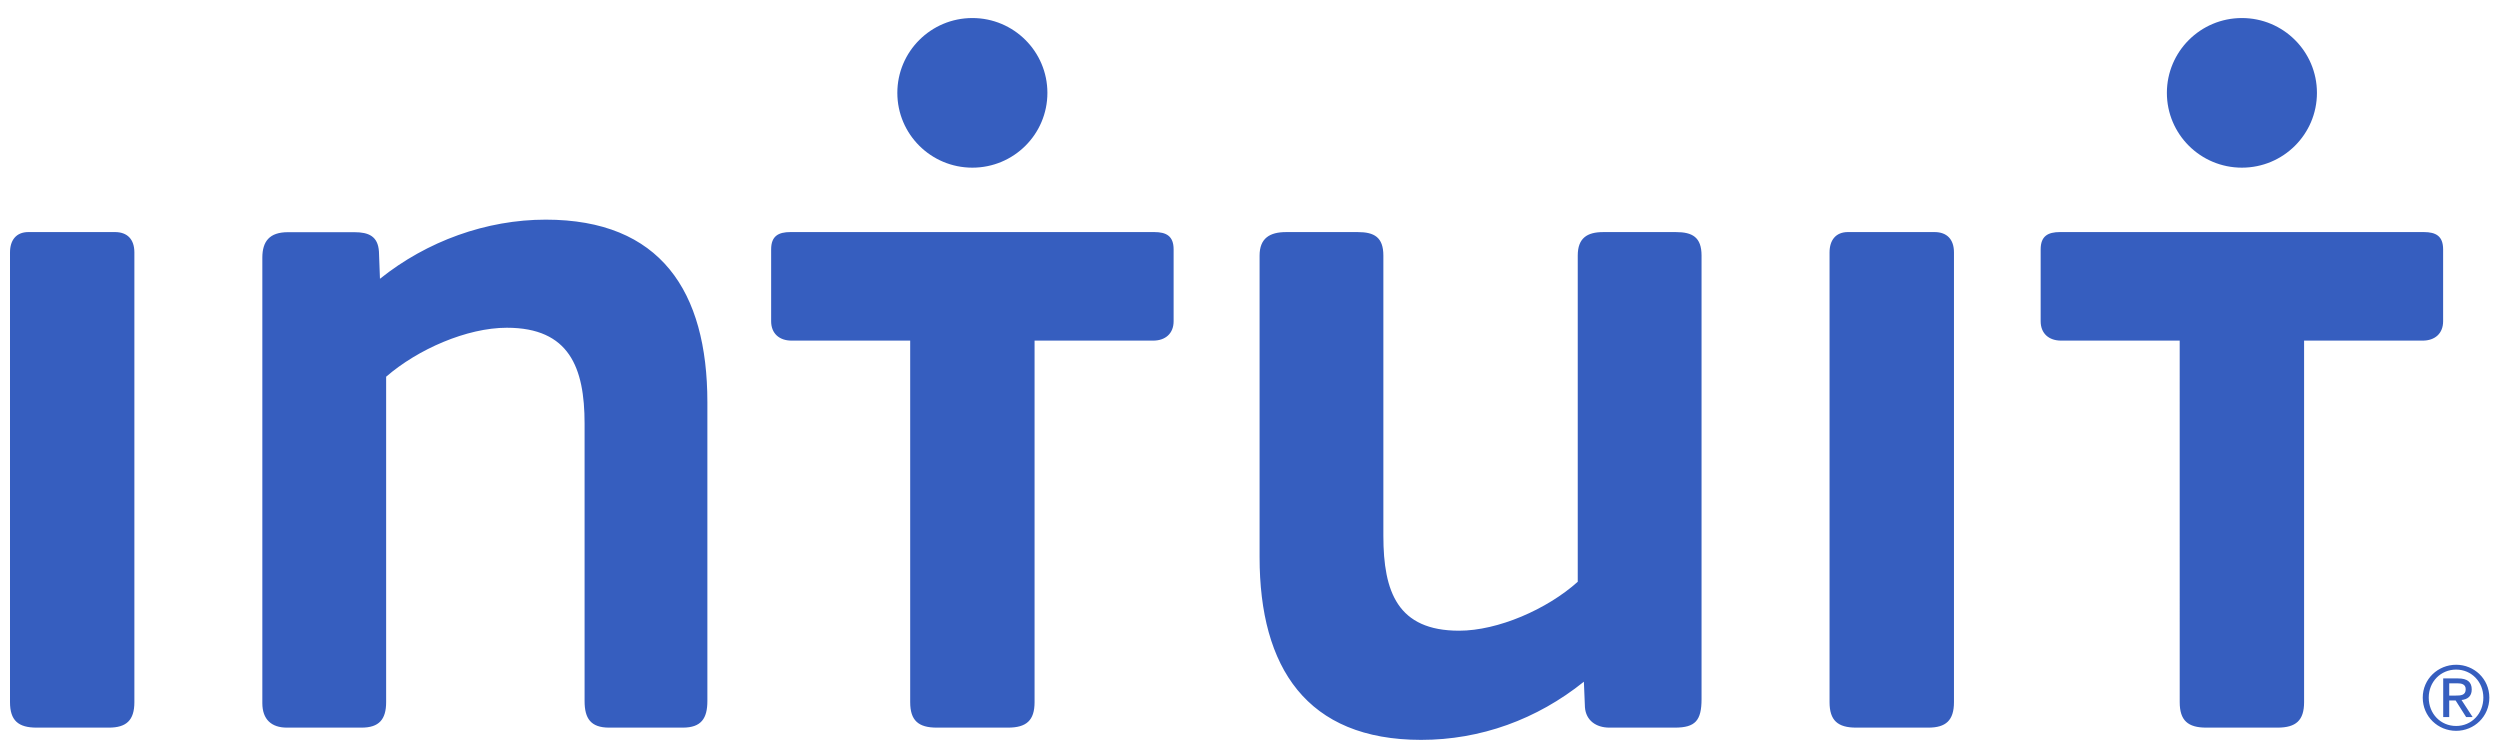
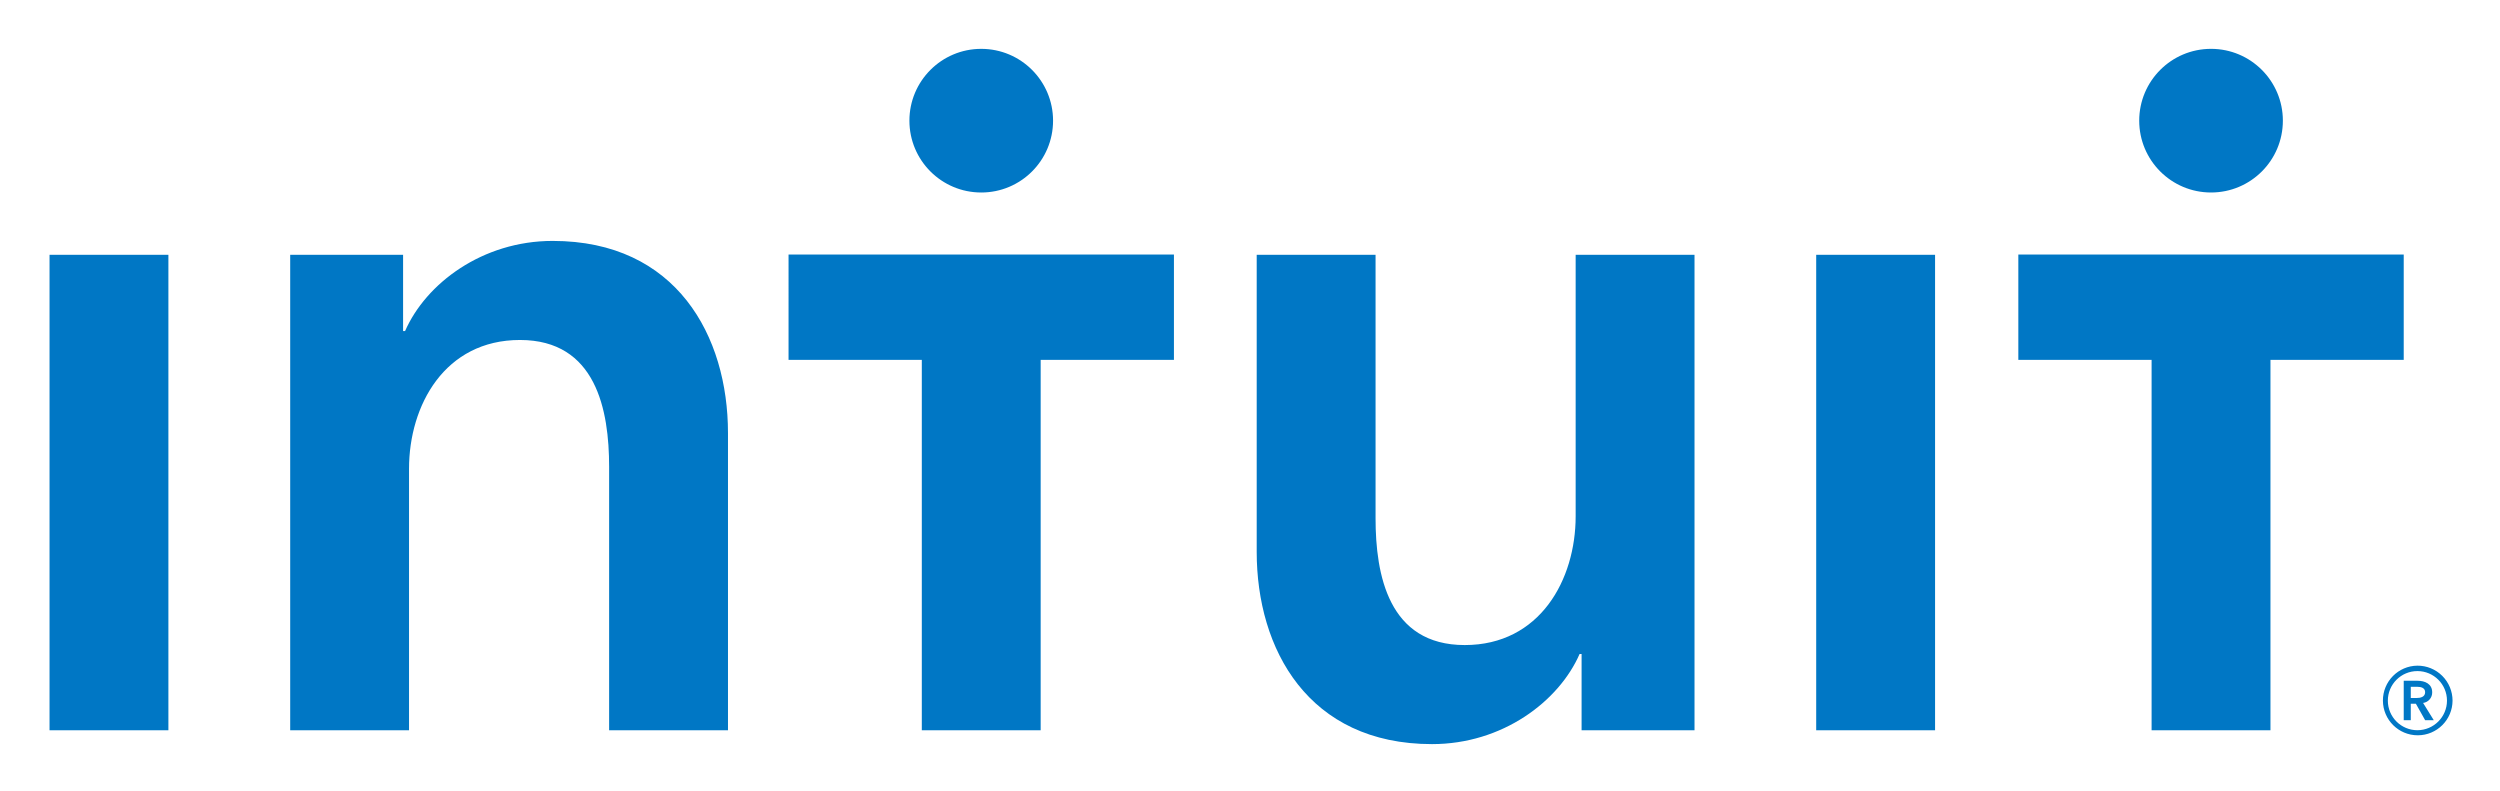
- <svg xmlns="http://www.w3.org/2000/svg" width="121" height="36" viewBox="0 0 121 36" fill="none">
-   <path d="M81.066 35.217H77.897C77.252 35.217 76.759 34.872 76.711 34.231L76.66 32.995C74.381 34.824 71.658 35.81 68.785 35.81C63.24 35.81 60.964 32.307 60.964 26.972V12.369C60.964 11.529 61.459 11.233 62.248 11.233H65.716C66.509 11.233 66.955 11.479 66.955 12.369V25.935C66.955 28.651 67.648 30.526 70.62 30.526C72.499 30.526 74.878 29.491 76.363 28.158V12.369C76.363 11.529 76.81 11.233 77.599 11.233H81.115C81.909 11.233 82.355 11.479 82.355 12.369V33.836C82.354 34.872 82.055 35.217 81.066 35.217ZM0.484 12.218C0.484 11.627 0.782 11.232 1.375 11.232H5.564C6.158 11.232 6.504 11.578 6.504 12.218V33.983C6.504 34.872 6.107 35.217 5.267 35.217H1.772C0.884 35.217 0.484 34.872 0.484 33.983V12.218ZM88.55 12.218C88.55 11.627 88.849 11.232 89.442 11.232H93.63C94.225 11.232 94.572 11.578 94.572 12.218V33.983C94.572 34.872 94.175 35.217 93.332 35.217H89.838C88.949 35.217 88.55 34.872 88.55 33.983V12.218ZM33.047 35.217H29.482C28.591 35.217 28.294 34.773 28.294 33.933V20.503C28.294 17.789 27.553 15.863 24.531 15.863C22.599 15.863 20.223 16.902 18.689 18.233V33.983C18.689 34.824 18.342 35.217 17.502 35.217H13.886C13.143 35.217 12.697 34.824 12.697 34.032V12.472C12.697 11.681 13.045 11.238 13.935 11.238H17.152C17.845 11.238 18.293 11.434 18.341 12.175L18.39 13.493C20.67 11.667 23.542 10.631 26.414 10.631C31.96 10.631 34.237 14.086 34.237 19.468V33.933C34.236 34.773 33.94 35.217 33.047 35.217ZM50.694 4.495C50.694 2.495 49.069 0.873 47.063 0.873C45.058 0.873 43.431 2.495 43.431 4.495C43.431 6.495 45.058 8.115 47.063 8.115C49.069 8.115 50.694 6.495 50.694 4.495ZM55.862 11.232C56.456 11.232 56.803 11.428 56.803 12.071V15.548C56.803 16.14 56.407 16.486 55.812 16.486H50.073V33.983C50.073 34.871 49.678 35.217 48.785 35.217H45.34C44.448 35.217 44.053 34.871 44.053 33.983V16.486H38.313C37.719 16.486 37.323 16.14 37.323 15.548V12.071C37.323 11.428 37.669 11.232 38.264 11.232H55.862ZM112.14 4.495C112.14 2.495 110.514 0.873 108.508 0.873C106.503 0.873 104.877 2.495 104.877 4.495C104.877 6.495 106.503 8.115 108.508 8.115C110.514 8.115 112.14 6.495 112.14 4.495ZM117.308 11.232C117.901 11.232 118.247 11.428 118.247 12.071V15.548C118.247 16.14 117.852 16.486 117.256 16.486H111.518V33.983C111.518 34.871 111.123 35.217 110.231 35.217H106.785C105.893 35.217 105.498 34.871 105.498 33.983L105.497 16.486H99.76C99.164 16.486 98.768 16.14 98.768 15.548V12.071C98.768 11.428 99.116 11.232 99.708 11.232H117.308ZM118.877 32.174C119.752 32.174 120.484 32.862 120.484 33.764C120.484 34.682 119.752 35.372 118.877 35.372C117.998 35.372 117.261 34.682 117.261 33.764C117.261 32.862 117.998 32.174 118.877 32.174ZM118.877 35.137C119.62 35.137 120.194 34.548 120.194 33.764C120.194 32.999 119.62 32.408 118.877 32.408C118.126 32.408 117.551 33 117.551 33.764C117.551 34.548 118.126 35.137 118.877 35.137ZM118.251 32.836H118.975C119.421 32.836 119.632 33.012 119.632 33.371C119.632 33.708 119.419 33.851 119.138 33.88L119.675 34.706H119.361L118.851 33.901H118.542V34.706H118.251V32.836H118.251ZM118.542 33.666H118.847C119.105 33.666 119.34 33.654 119.34 33.359C119.34 33.11 119.127 33.072 118.929 33.072H118.542V33.666H118.542Z" fill="#365EBF" />
+ <svg xmlns="http://www.w3.org/2000/svg" role="img" viewBox="9.26 53.01 389.48 123.23">
+   <path fill="none" d="M0 0h400v245H0z" pointer-events="none" />
+   <path fill="none" d="M0 0h400v245H0z" pointer-events="none" />
+   <path fill="none" d="M0 0h400v245H0z" pointer-events="none" />
+   <g data-name="Logo &amp; Clearspace">
+     <path fill="#0077c5" d="M388.176 160.867c0-1.316-1.126-1.8-2.278-1.8h-2.157v6.143h1.099v-2.567h.794l1.442 2.567h1.345l-1.662-2.687a1.633 1.633 0 0 0 1.417-1.656zm-3.336.887v-1.748h1.012c.576 0 1.224.166 1.224.84 0 .743-.722.908-1.344.908zm1.033-5.039a5.424 5.424 0 1 0 5.474 5.448 5.45 5.45 0 0 0-5.474-5.448zm0 10.058a4.607 4.607 0 1 1 4.608-4.61 4.625 4.625 0 0 1-4.608 4.61z" class="cls-1" data-name="®" />
+     <path fill="#0077c5" d="M16.978 92.706h18.517v74.07H16.978zm78.38-2.163c-10.953 0-19.752 6.637-22.99 14.043h-.31v-11.88H54.47v74.07h18.513v-40.738c0-9.877 5.561-20.062 17.284-20.062 11.882 0 13.89 10.957 13.89 19.752v41.048h18.517v-46.295c0-15.12-8.02-29.938-27.315-29.938zm159.376 42.901c0 9.875-5.561 20.061-17.281 20.061-11.885 0-13.892-10.952-13.892-19.751V92.706h-18.517v46.293c0 15.127 8.021 29.938 27.314 29.938 10.954 0 19.751-6.633 22.991-14.044h.31v11.883h17.593v-74.07h-18.518zm37.475 33.332h18.519v-74.07h-18.519zm-160.1-57.705h20.761v57.705h18.517v-57.705h20.763v-16.41h-60.04zm30.02-26.07a11.19 11.19 0 1 0-11.19-11.188A11.187 11.187 0 0 0 162.129 83zm161.571 9.66v16.41h20.762v57.705h18.518v-57.705h20.761v-16.41zM353.721 83a11.19 11.19 0 1 0-11.188-11.188A11.19 11.19 0 0 0 353.72 83z" class="cls-1" />
+     <path fill="none" d="M-57.093-13.449h522.516v256.457H-57.093z" class="cls-2" />
+   </g>
</svg>
